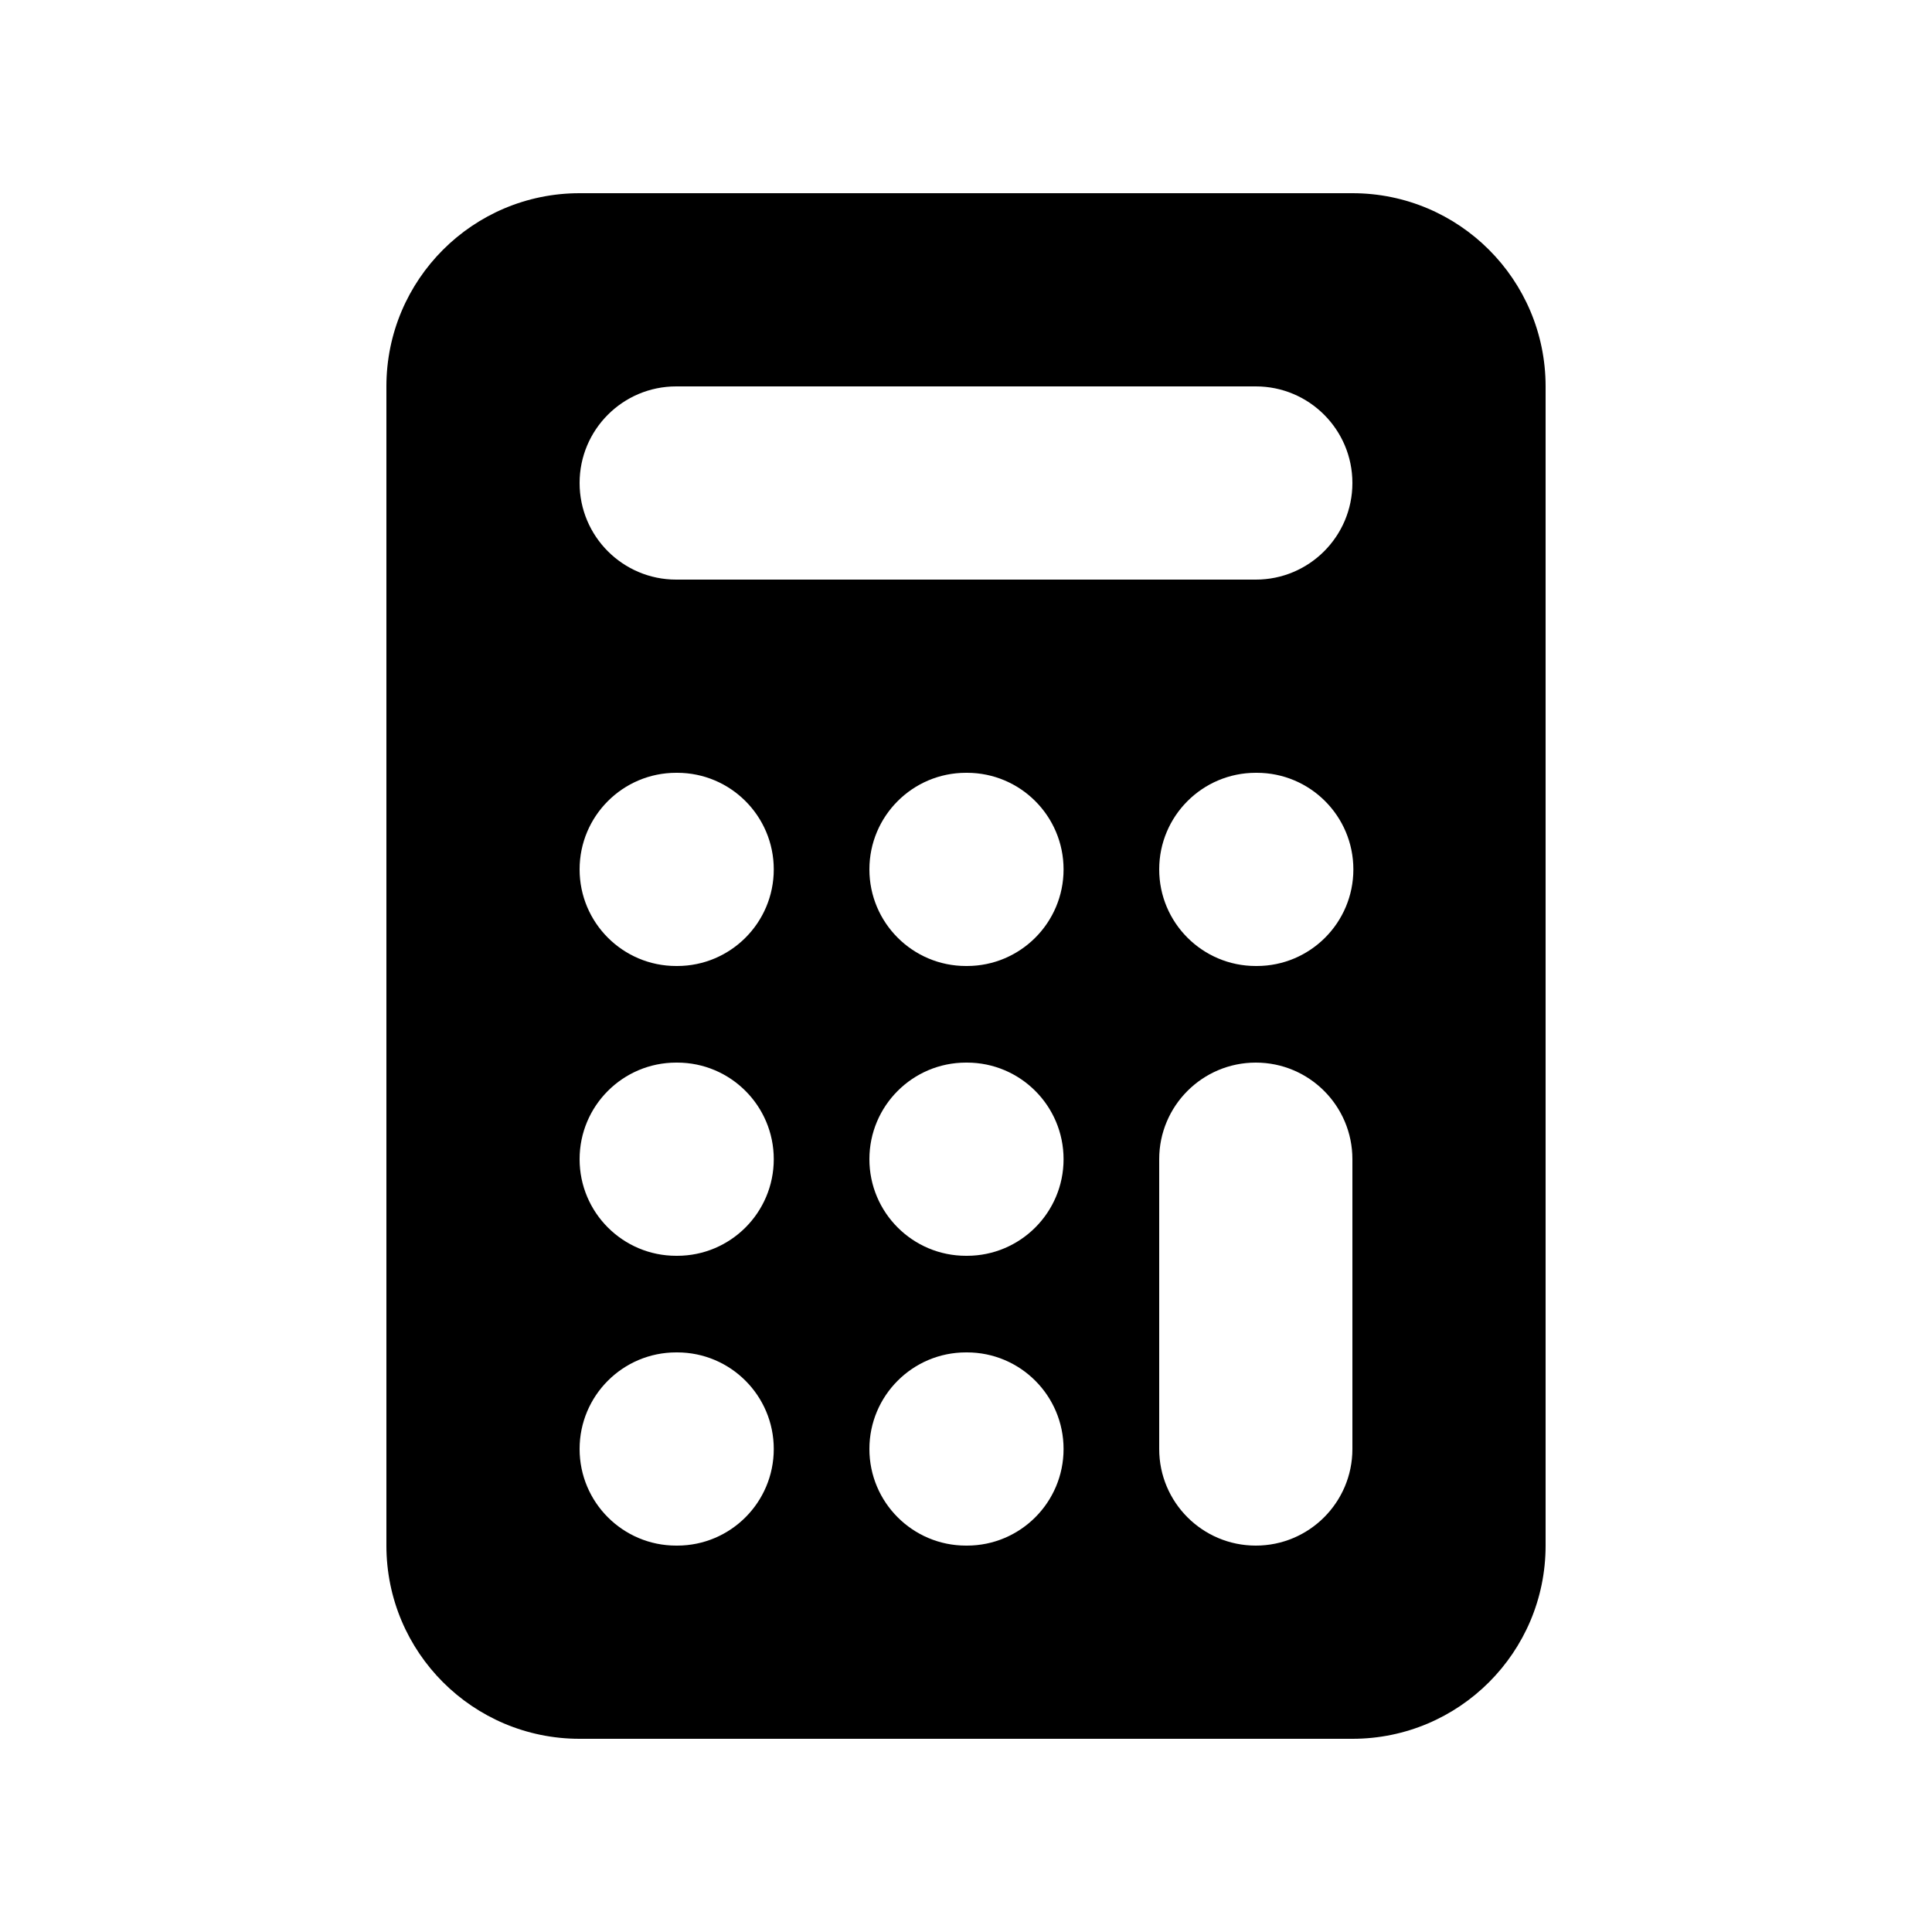
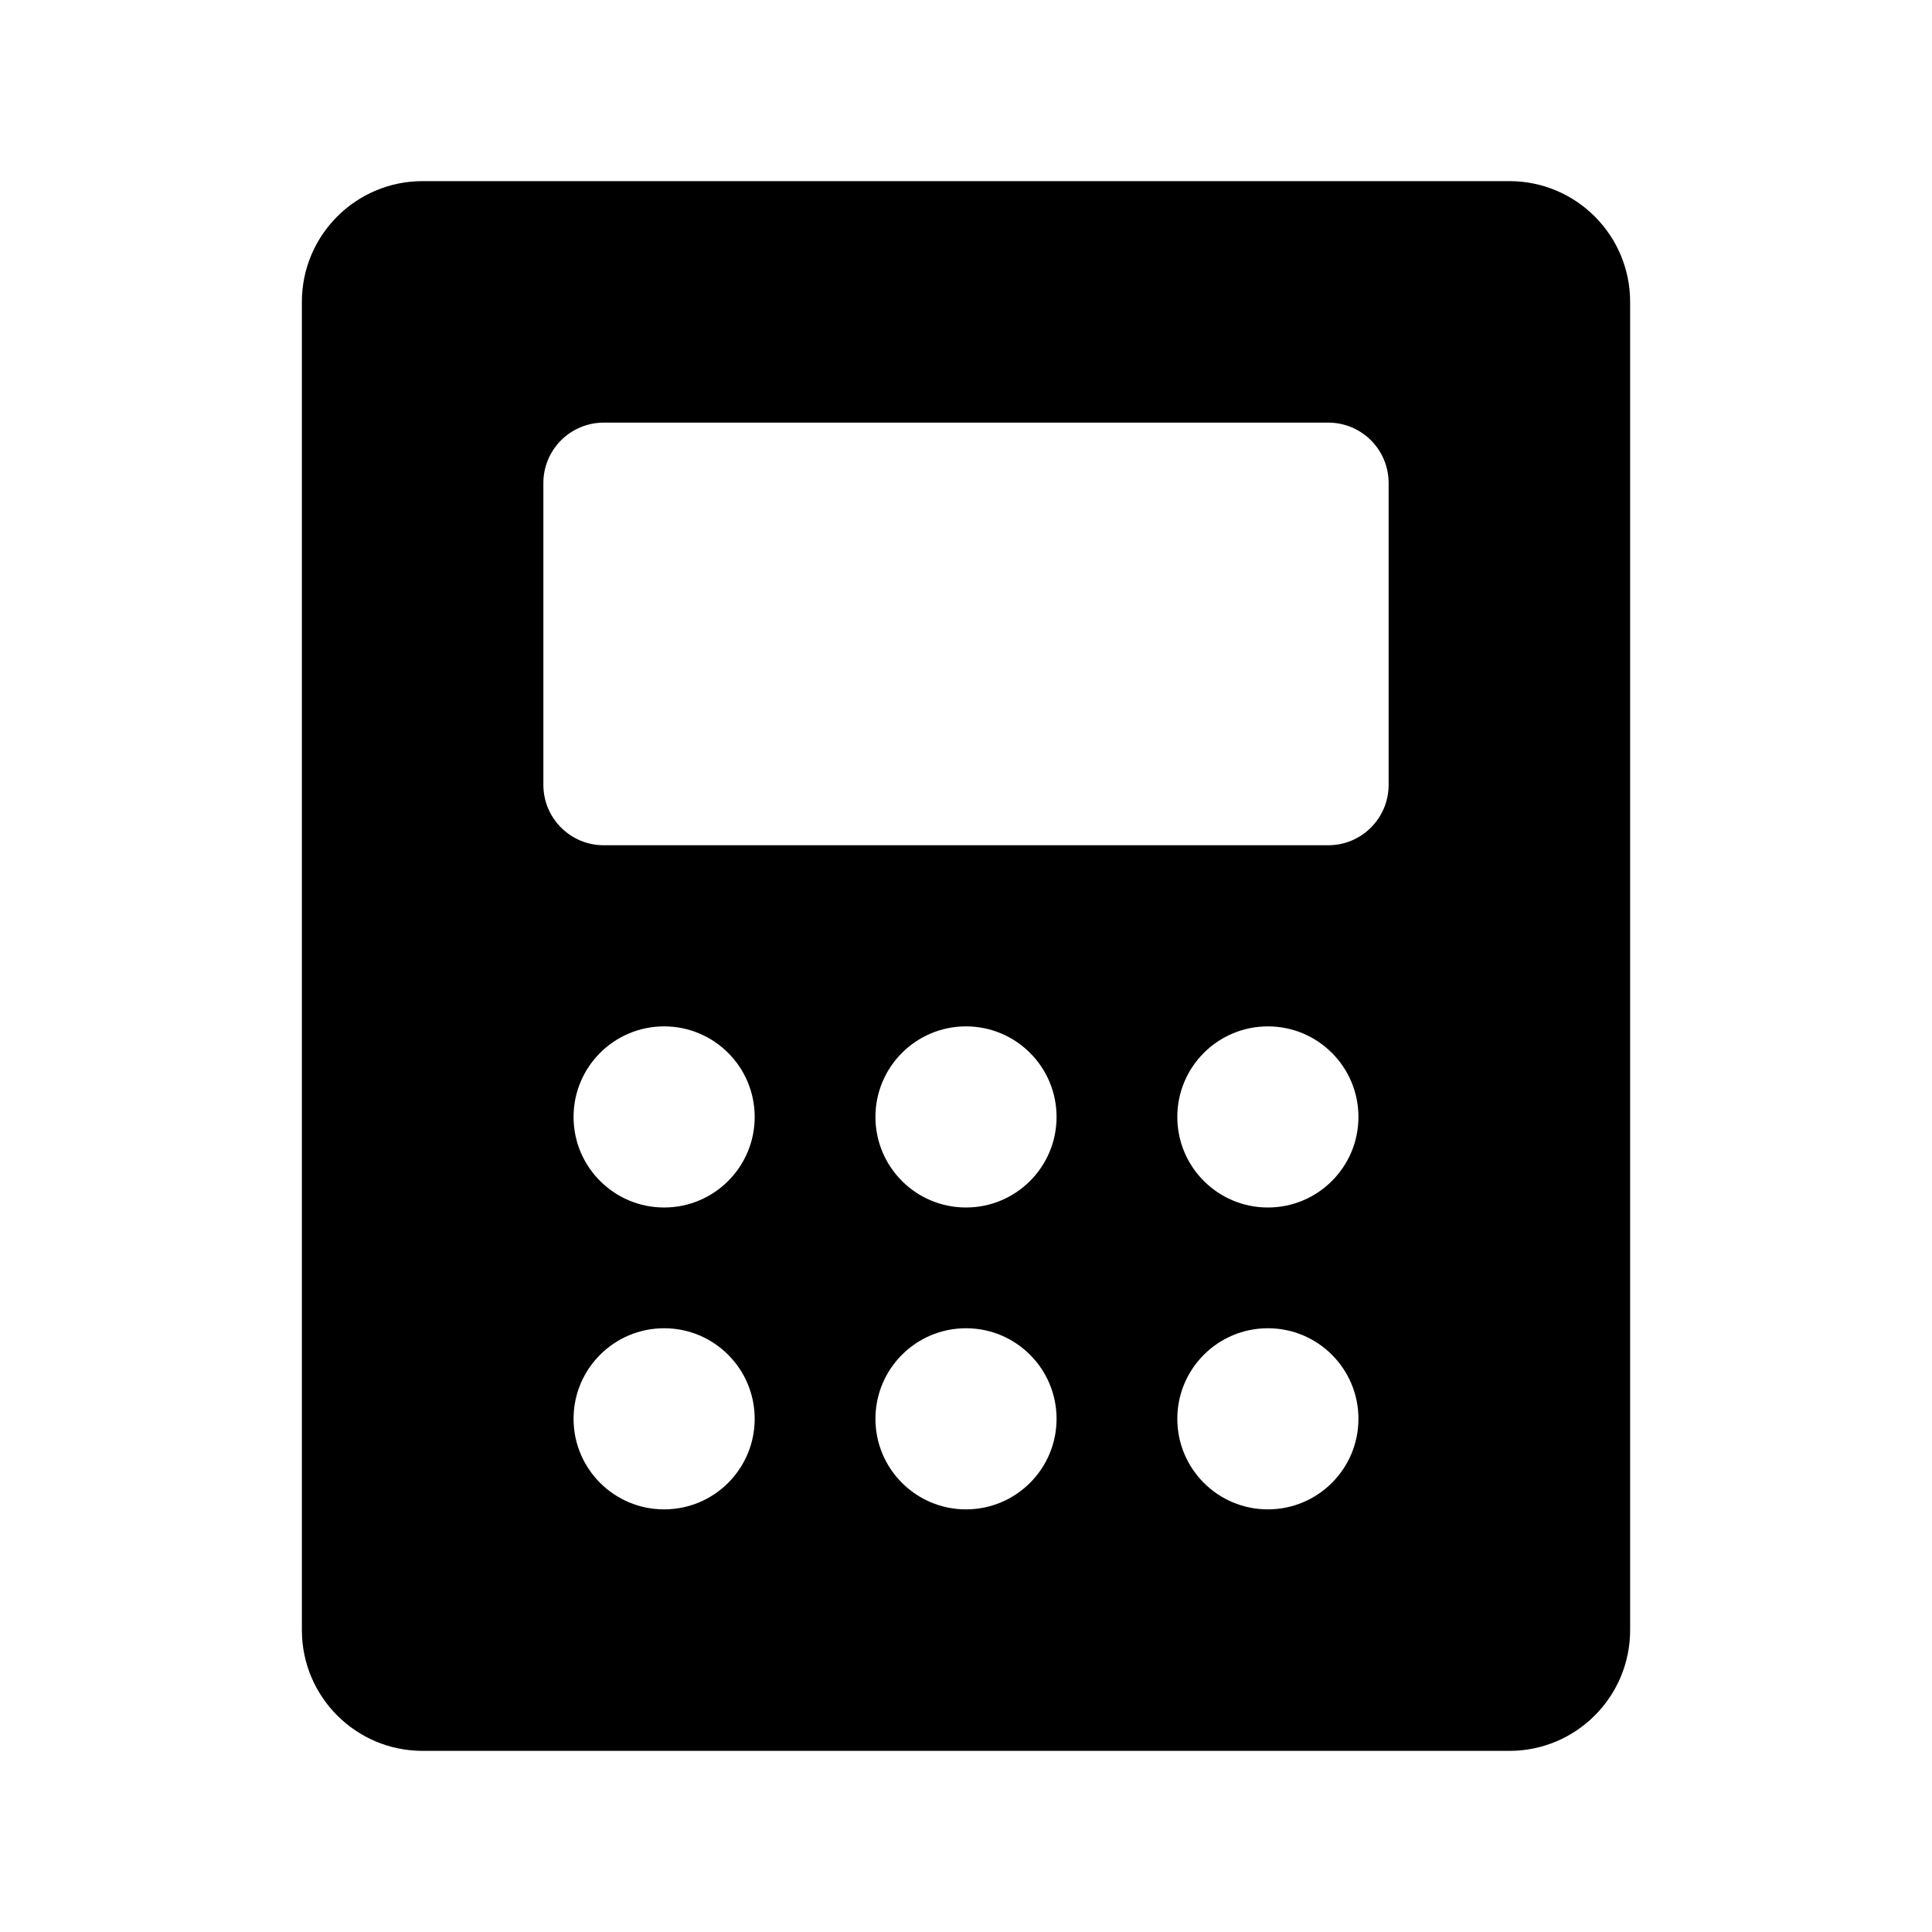
- <svg xmlns="http://www.w3.org/2000/svg" viewBox="0 0 20 20" fill="currentColor" aria-hidden="true">
-   <path fill-rule="evenodd" d="M6 2a2 2 0 00-2 2v12a2 2 0 002 2h8a2 2 0 002-2V4a2 2 0 00-2-2H6zm1 2a1 1 0 000 2h6a1 1 0 100-2H7zm6 7a1 1 0 011 1v3a1 1 0 11-2 0v-3a1 1 0 011-1zm-3 3a1 1 0 100 2h.01a1 1 0 100-2H10zm-4 1a1 1 0 011-1h.01a1 1 0 110 2H7a1 1 0 01-1-1zm1-4a1 1 0 100 2h.01a1 1 0 100-2H7zm2 1a1 1 0 011-1h.01a1 1 0 110 2H10a1 1 0 01-1-1zm4-4a1 1 0 100 2h.01a1 1 0 100-2H13zM9 9a1 1 0 011-1h.01a1 1 0 110 2H10a1 1 0 01-1-1zM7 8a1 1 0 000 2h.01a1 1 0 000-2H7z" clip-rule="evenodd" />
+ <svg xmlns="http://www.w3.org/2000/svg" viewBox="0 0 32 32" fill="currentColor" aria-hidden="true">
+   <path d="M25 3H7a2 2 0 00-2 2v22a2 2 0 002 2h18a2 2 0 002-2V5a2 2 0 00-2-2zM11 25a1.5 1.5 0 110-3 1.5 1.5 0 010 3zm0-5a1.5 1.5 0 110-3 1.5 1.5 0 010 3zm5 5a1.5 1.5 0 110-3 1.5 1.5 0 010 3zm0-5a1.5 1.5 0 110-3 1.5 1.5 0 010 3zm5 5a1.5 1.5 0 110-3 1.5 1.5 0 010 3zm0-5a1.5 1.5 0 110-3 1.5 1.5 0 010 3zm2-7a1 1 0 01-1 1H10a1 1 0 01-1-1V8a1 1 0 011-1h12a1 1 0 011 1v5z" />
</svg>
